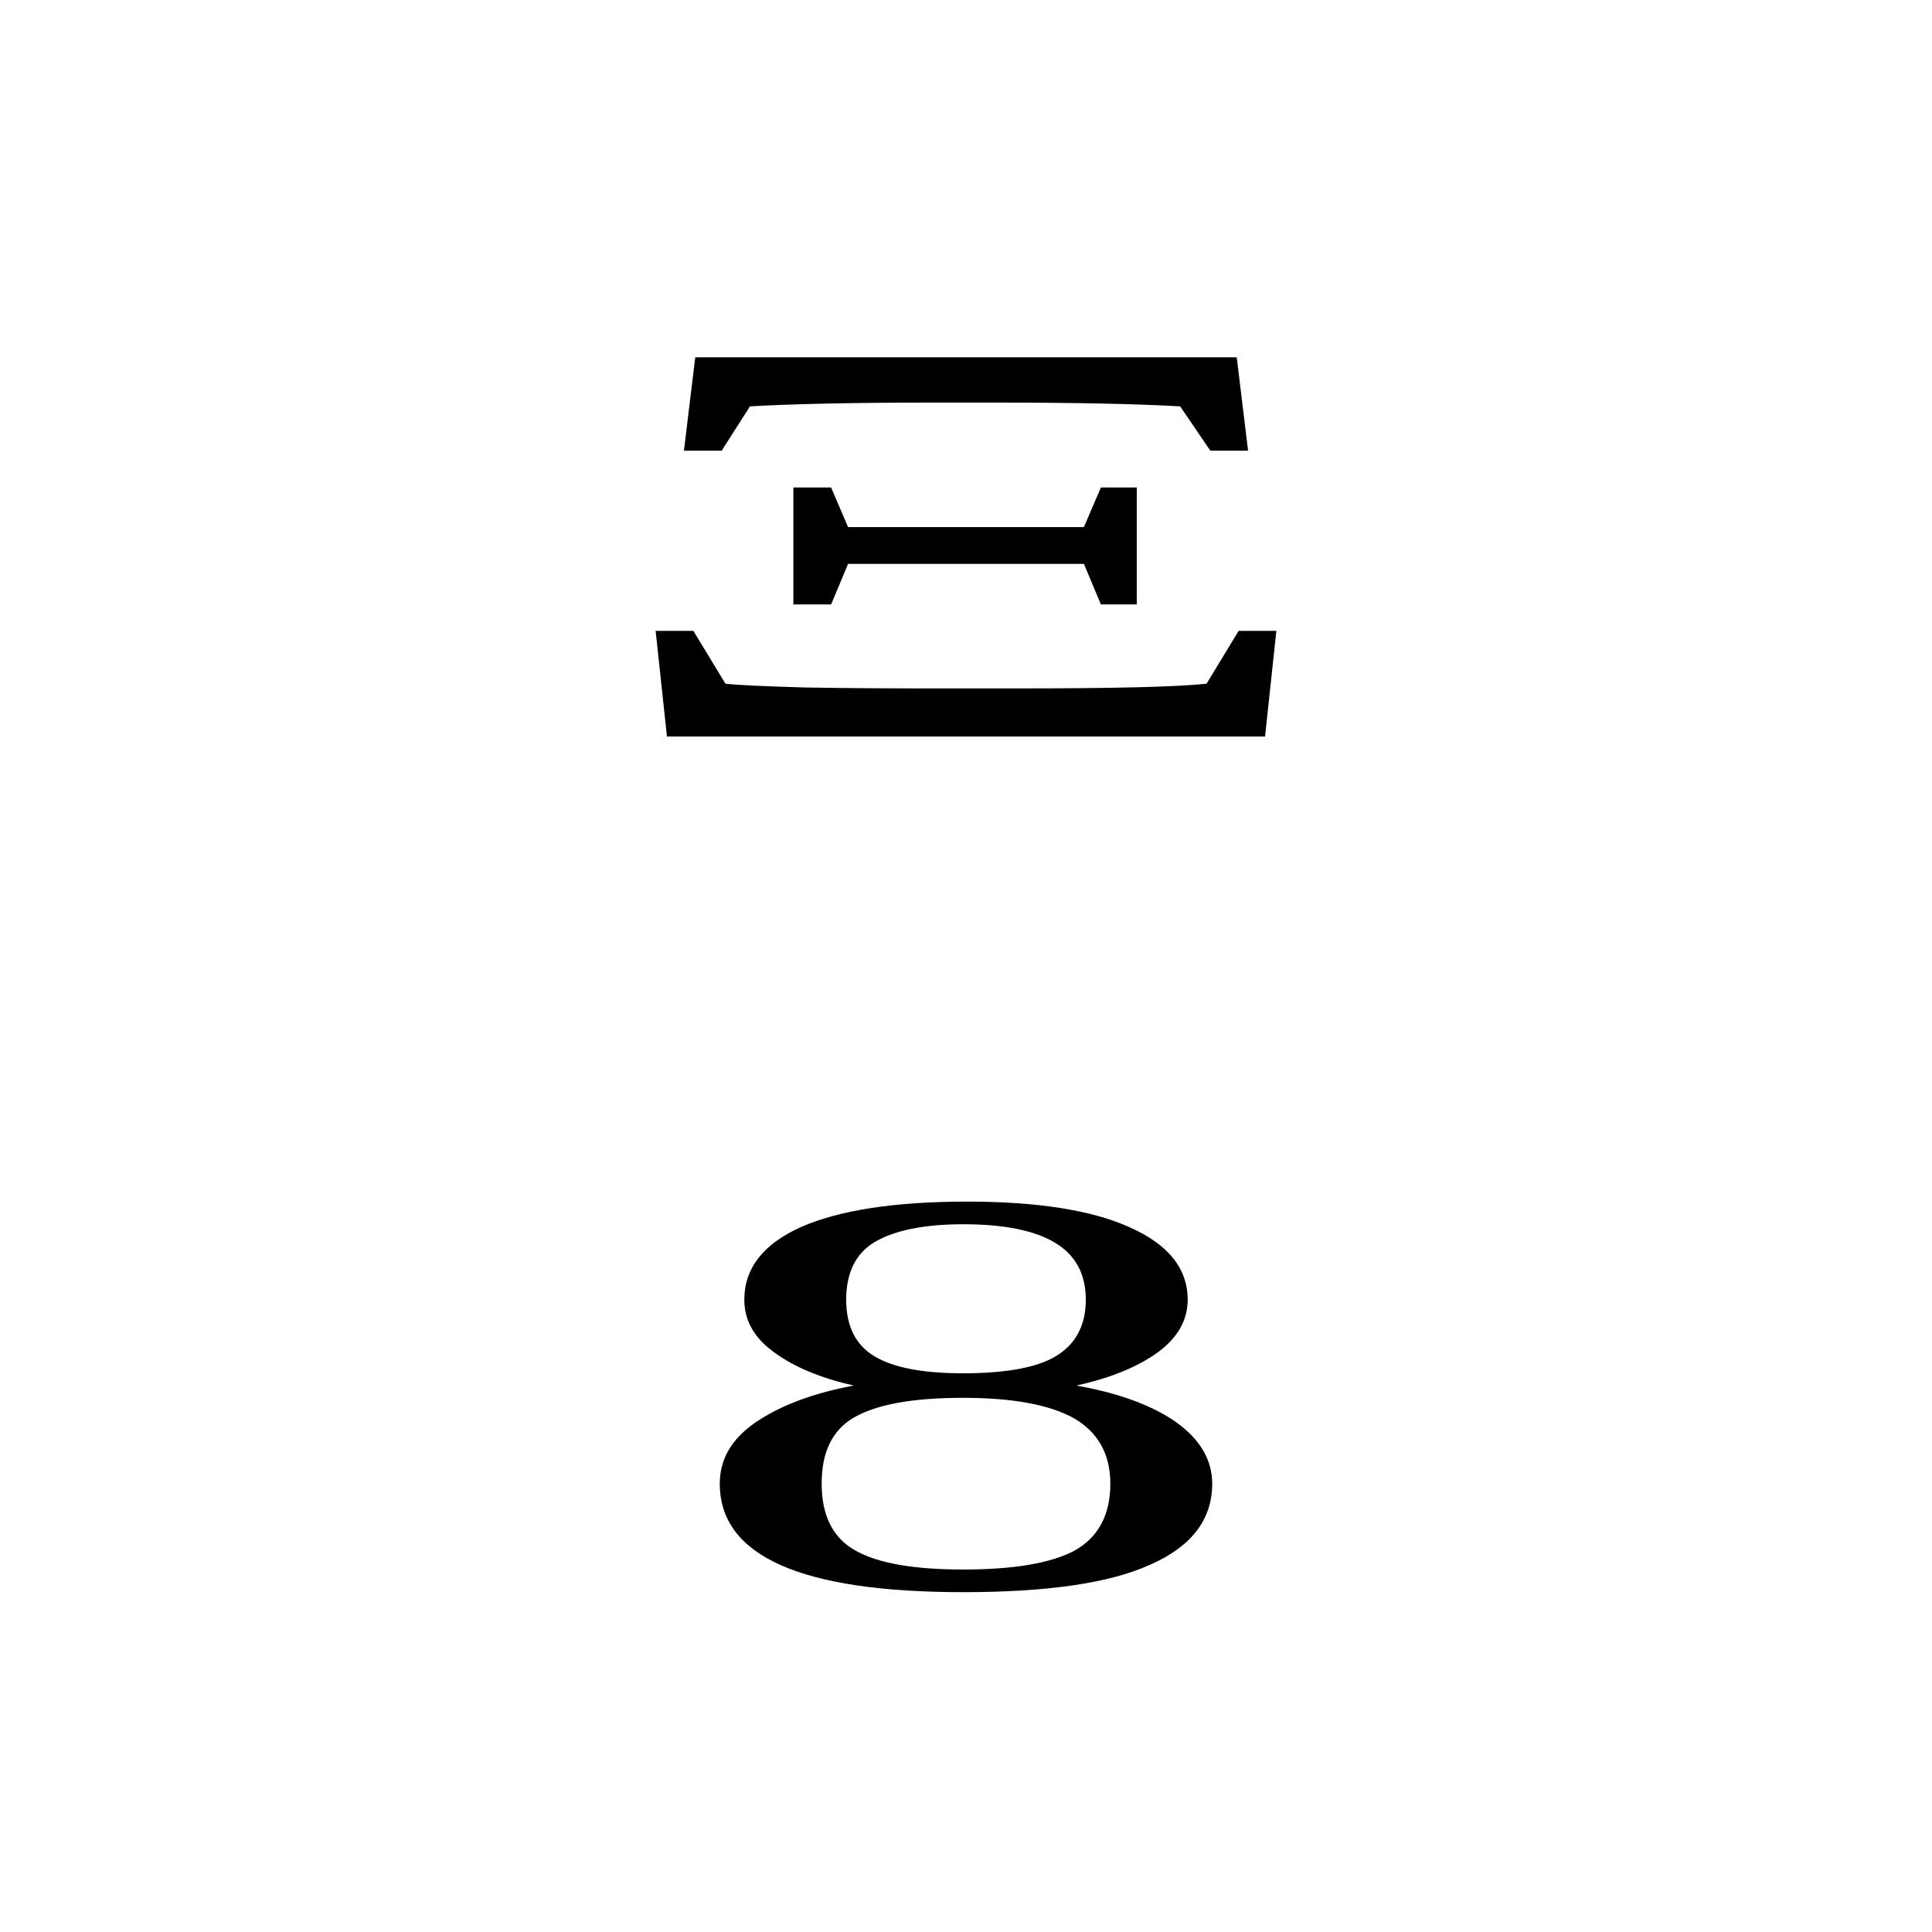
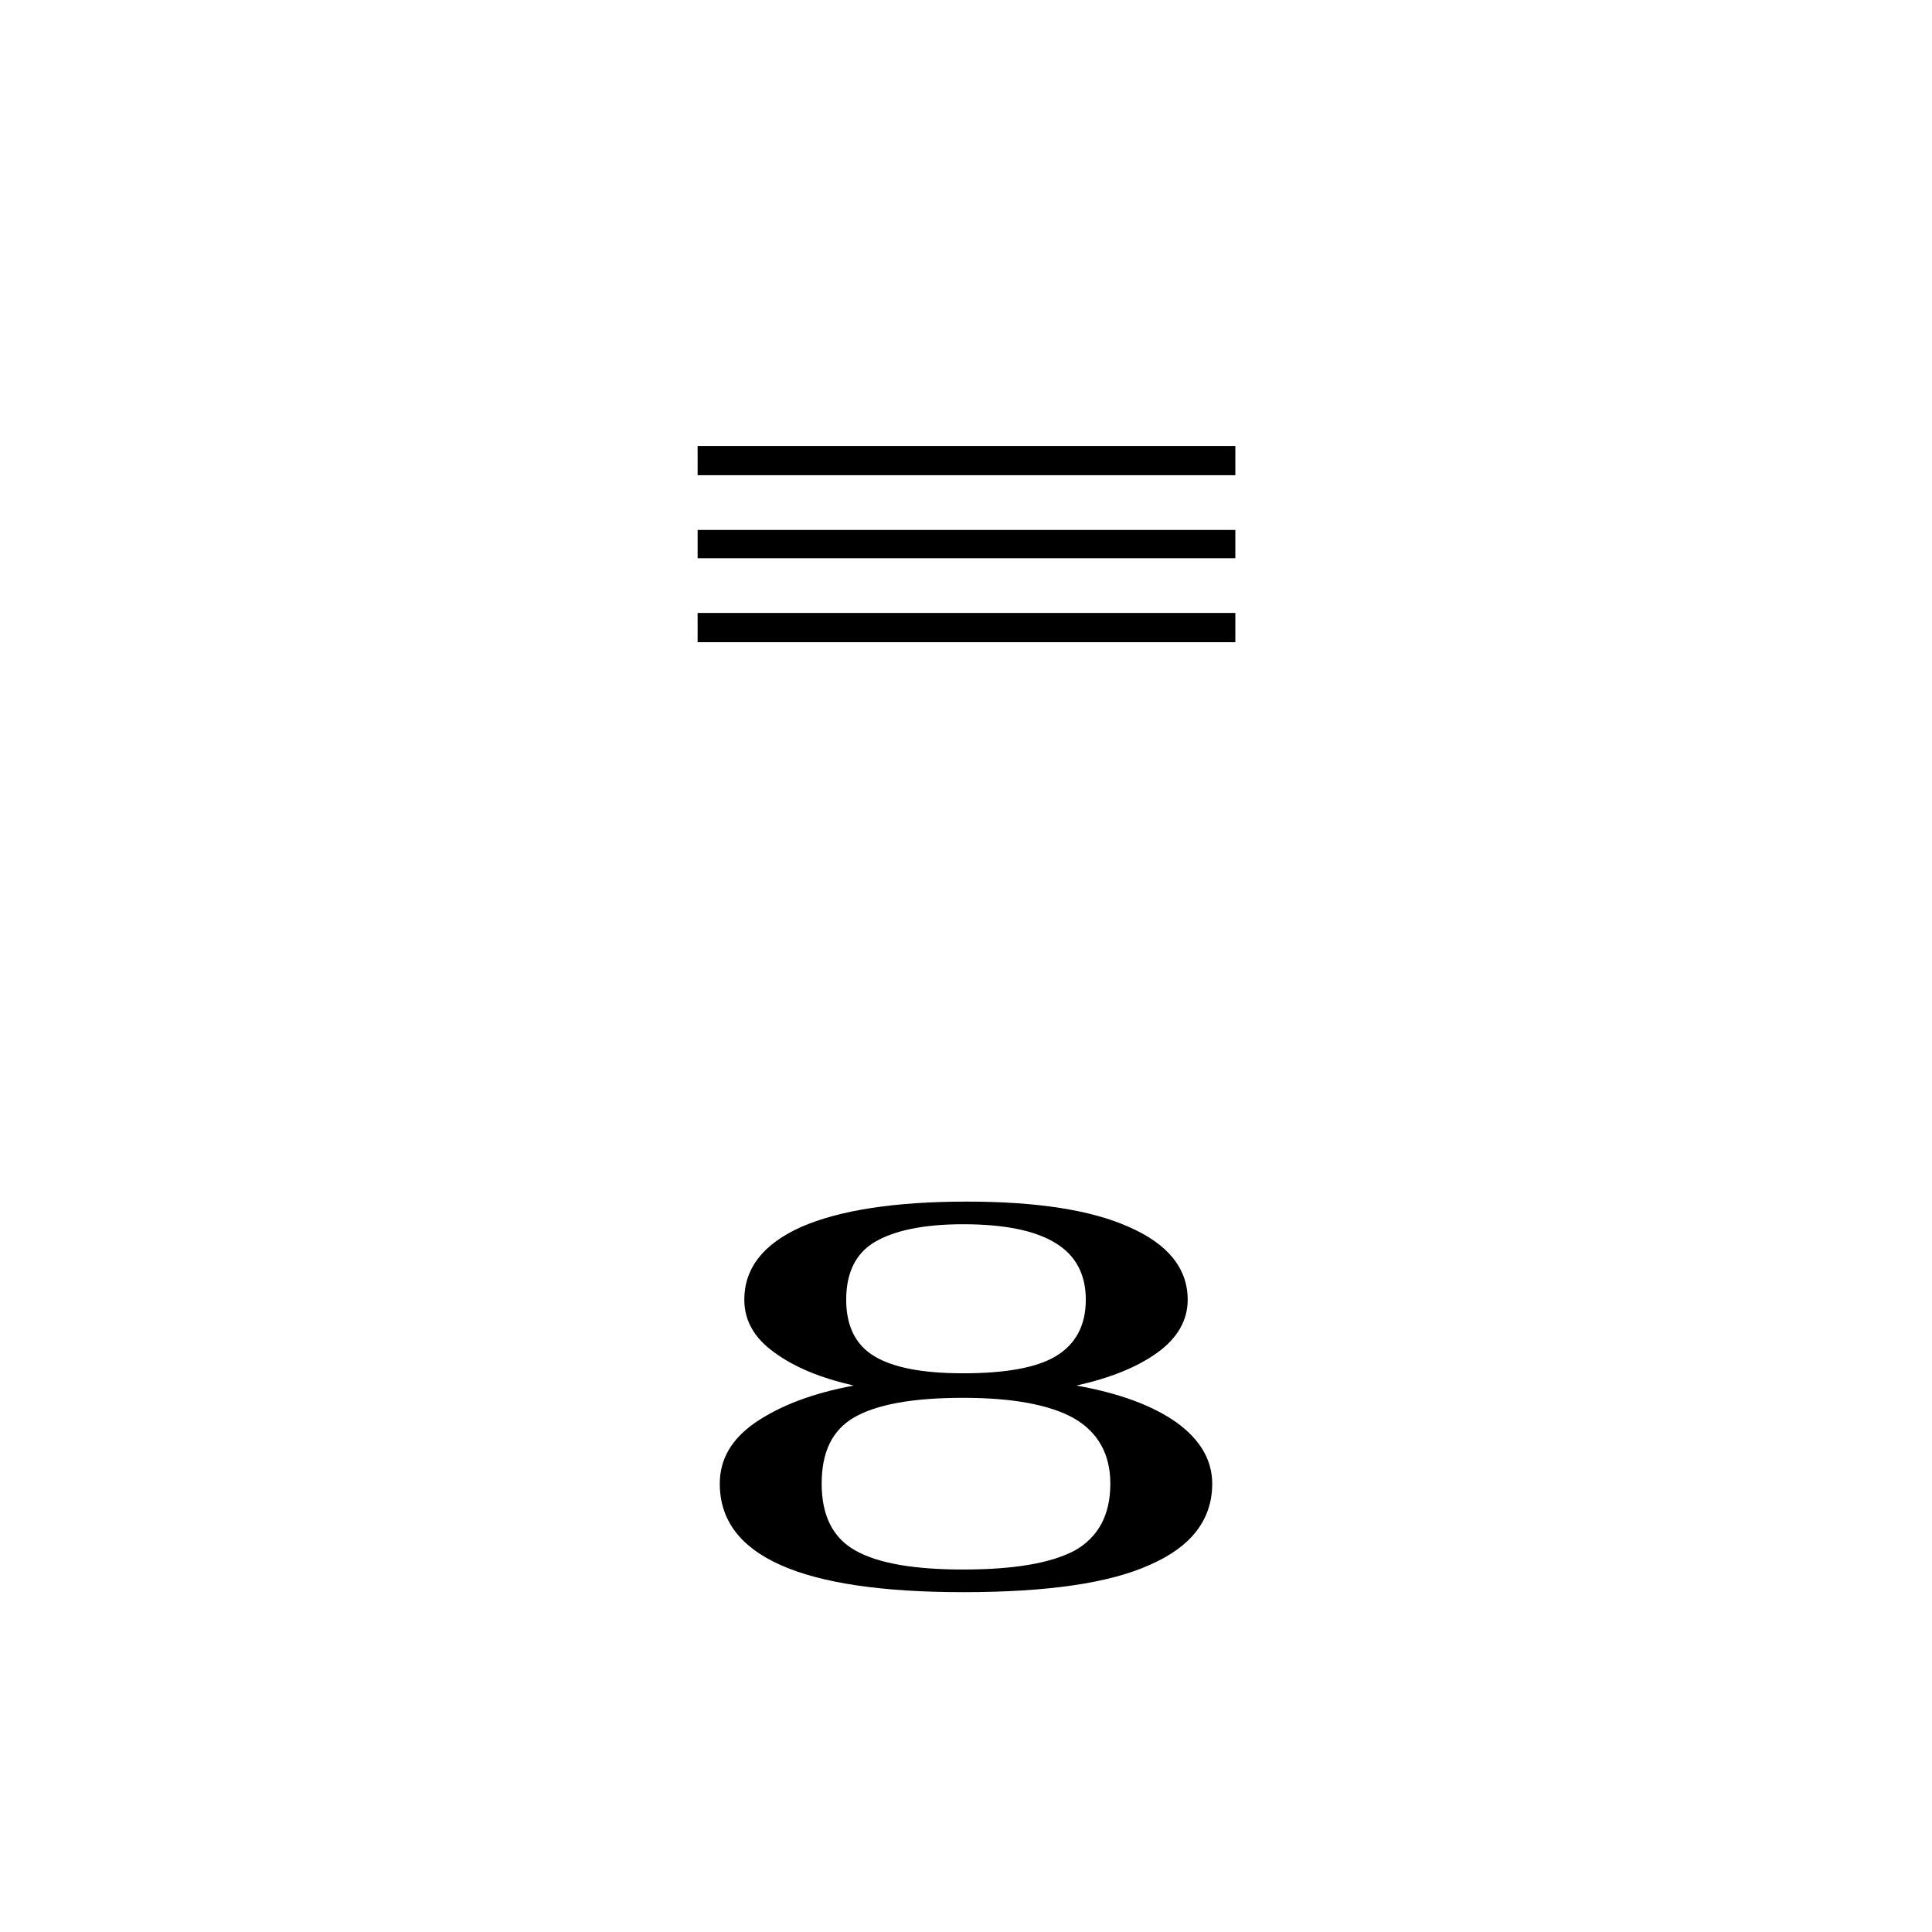
<svg xmlns="http://www.w3.org/2000/svg" width="32" height="32">
  <rect class="background" width="100%" height="100%" />
  <style>
    .background {
      fill: white;
    }

    text {
      font-size: 0.8em;
      text-anchor: middle;
      fill: black;
    }

    @media (prefers-color-scheme: dark) {
      .background {
        fill: black;
      }

      text {
        fill: white;
      }
    }
  </style>
-   <text x="25%" y="28%" dominant-baseline="central" transform="scale(2, 1)">Ξ</text>
+   <text x="25%" y="28%" dominant-baseline="central" transform="scale(2, 1)">≡</text>
  <text x="25%" y="72%" dominant-baseline="central" transform="scale(2, 1)">8</text>
</svg>
